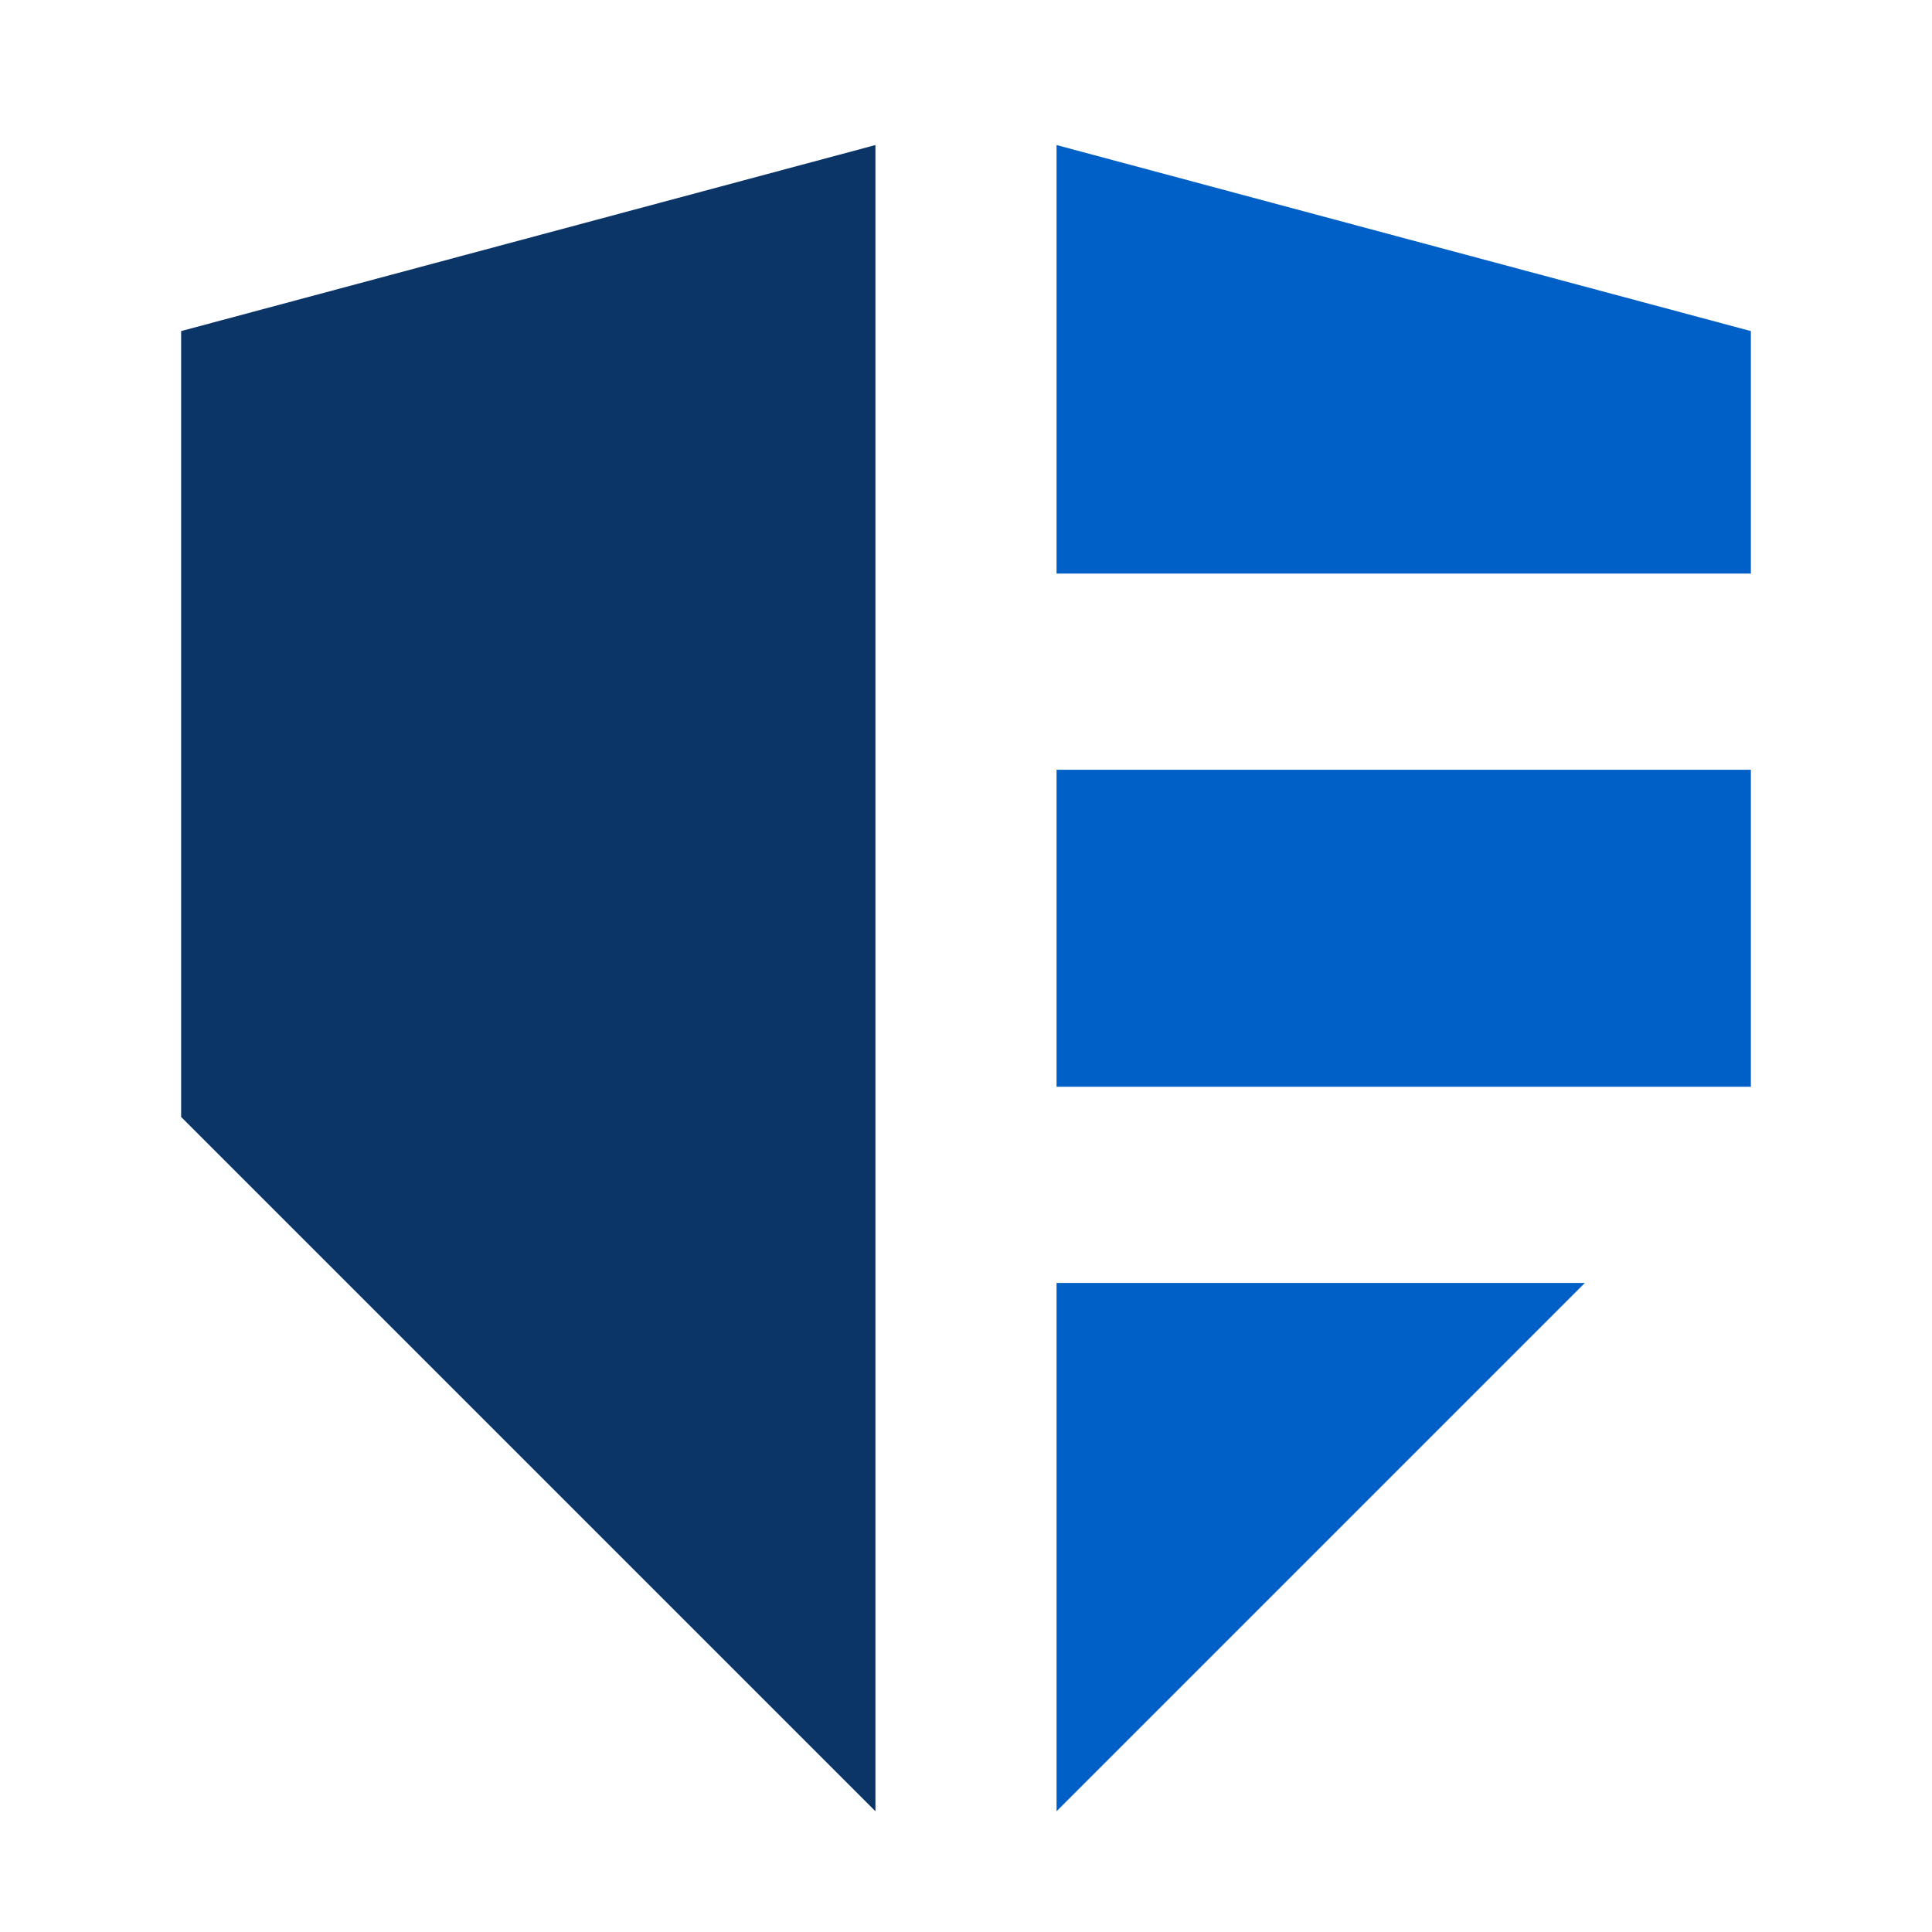
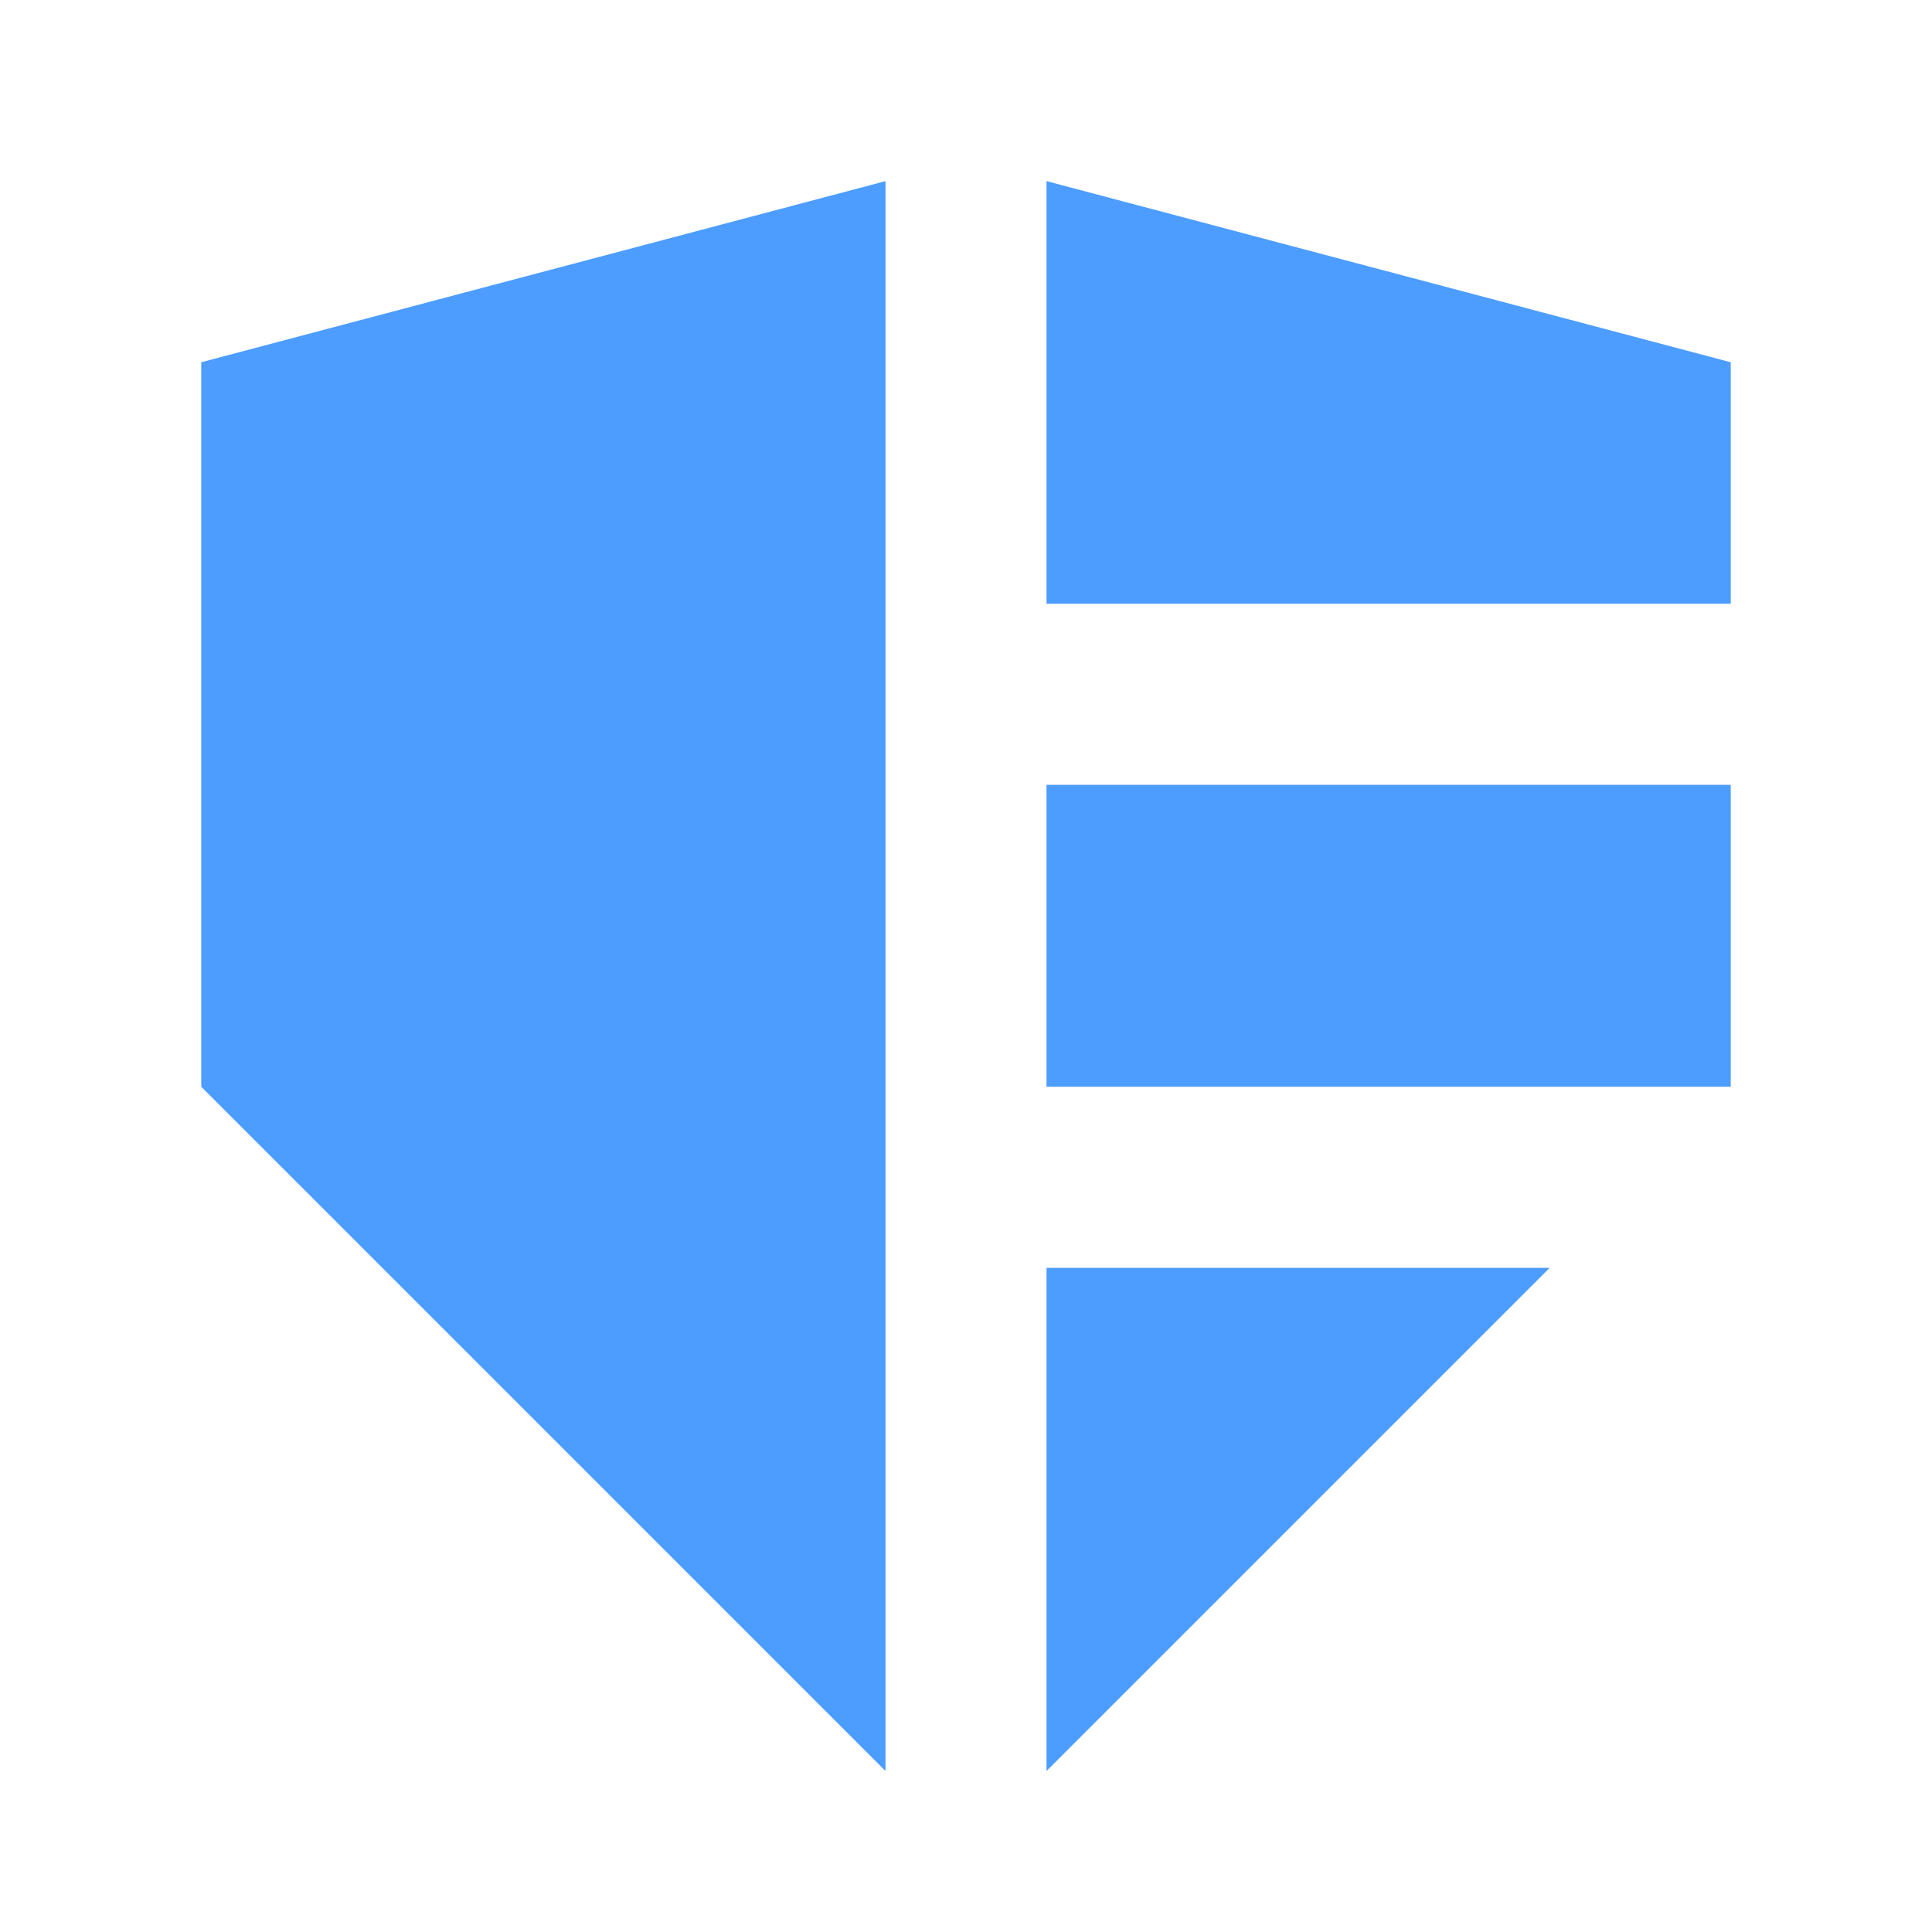
- <svg xmlns="http://www.w3.org/2000/svg" viewBox="0 0 256 256" width="256" height="256" role="img" aria-labelledby="title">
-   <path fill="#0b3566" d="M 116 19.22 L 24 43.87 L 24 148 L 116 240 Z" />
-   <path fill="#0060c7" d="M 140 19.22 L 232 43.87 L 232 76 L 140 76 Z M 140 102 L 232 102 L 232 144 L 140 144 Z M 140 170 L 210 170 L 140 240 Z" />
+ <svg xmlns="http://www.w3.org/2000/svg" viewBox="0 0 24 24" width="256" height="256" role="img" aria-labelledby="title">
+   <path fill="#4c9dff" d="M11 2.25 2.5 4.5v9L11 22zM13 2.25 21.5 4.5v3H13zM13 9.75h8.5v3.75H13zM13 15.75h6.25L13 22z" />
</svg>
